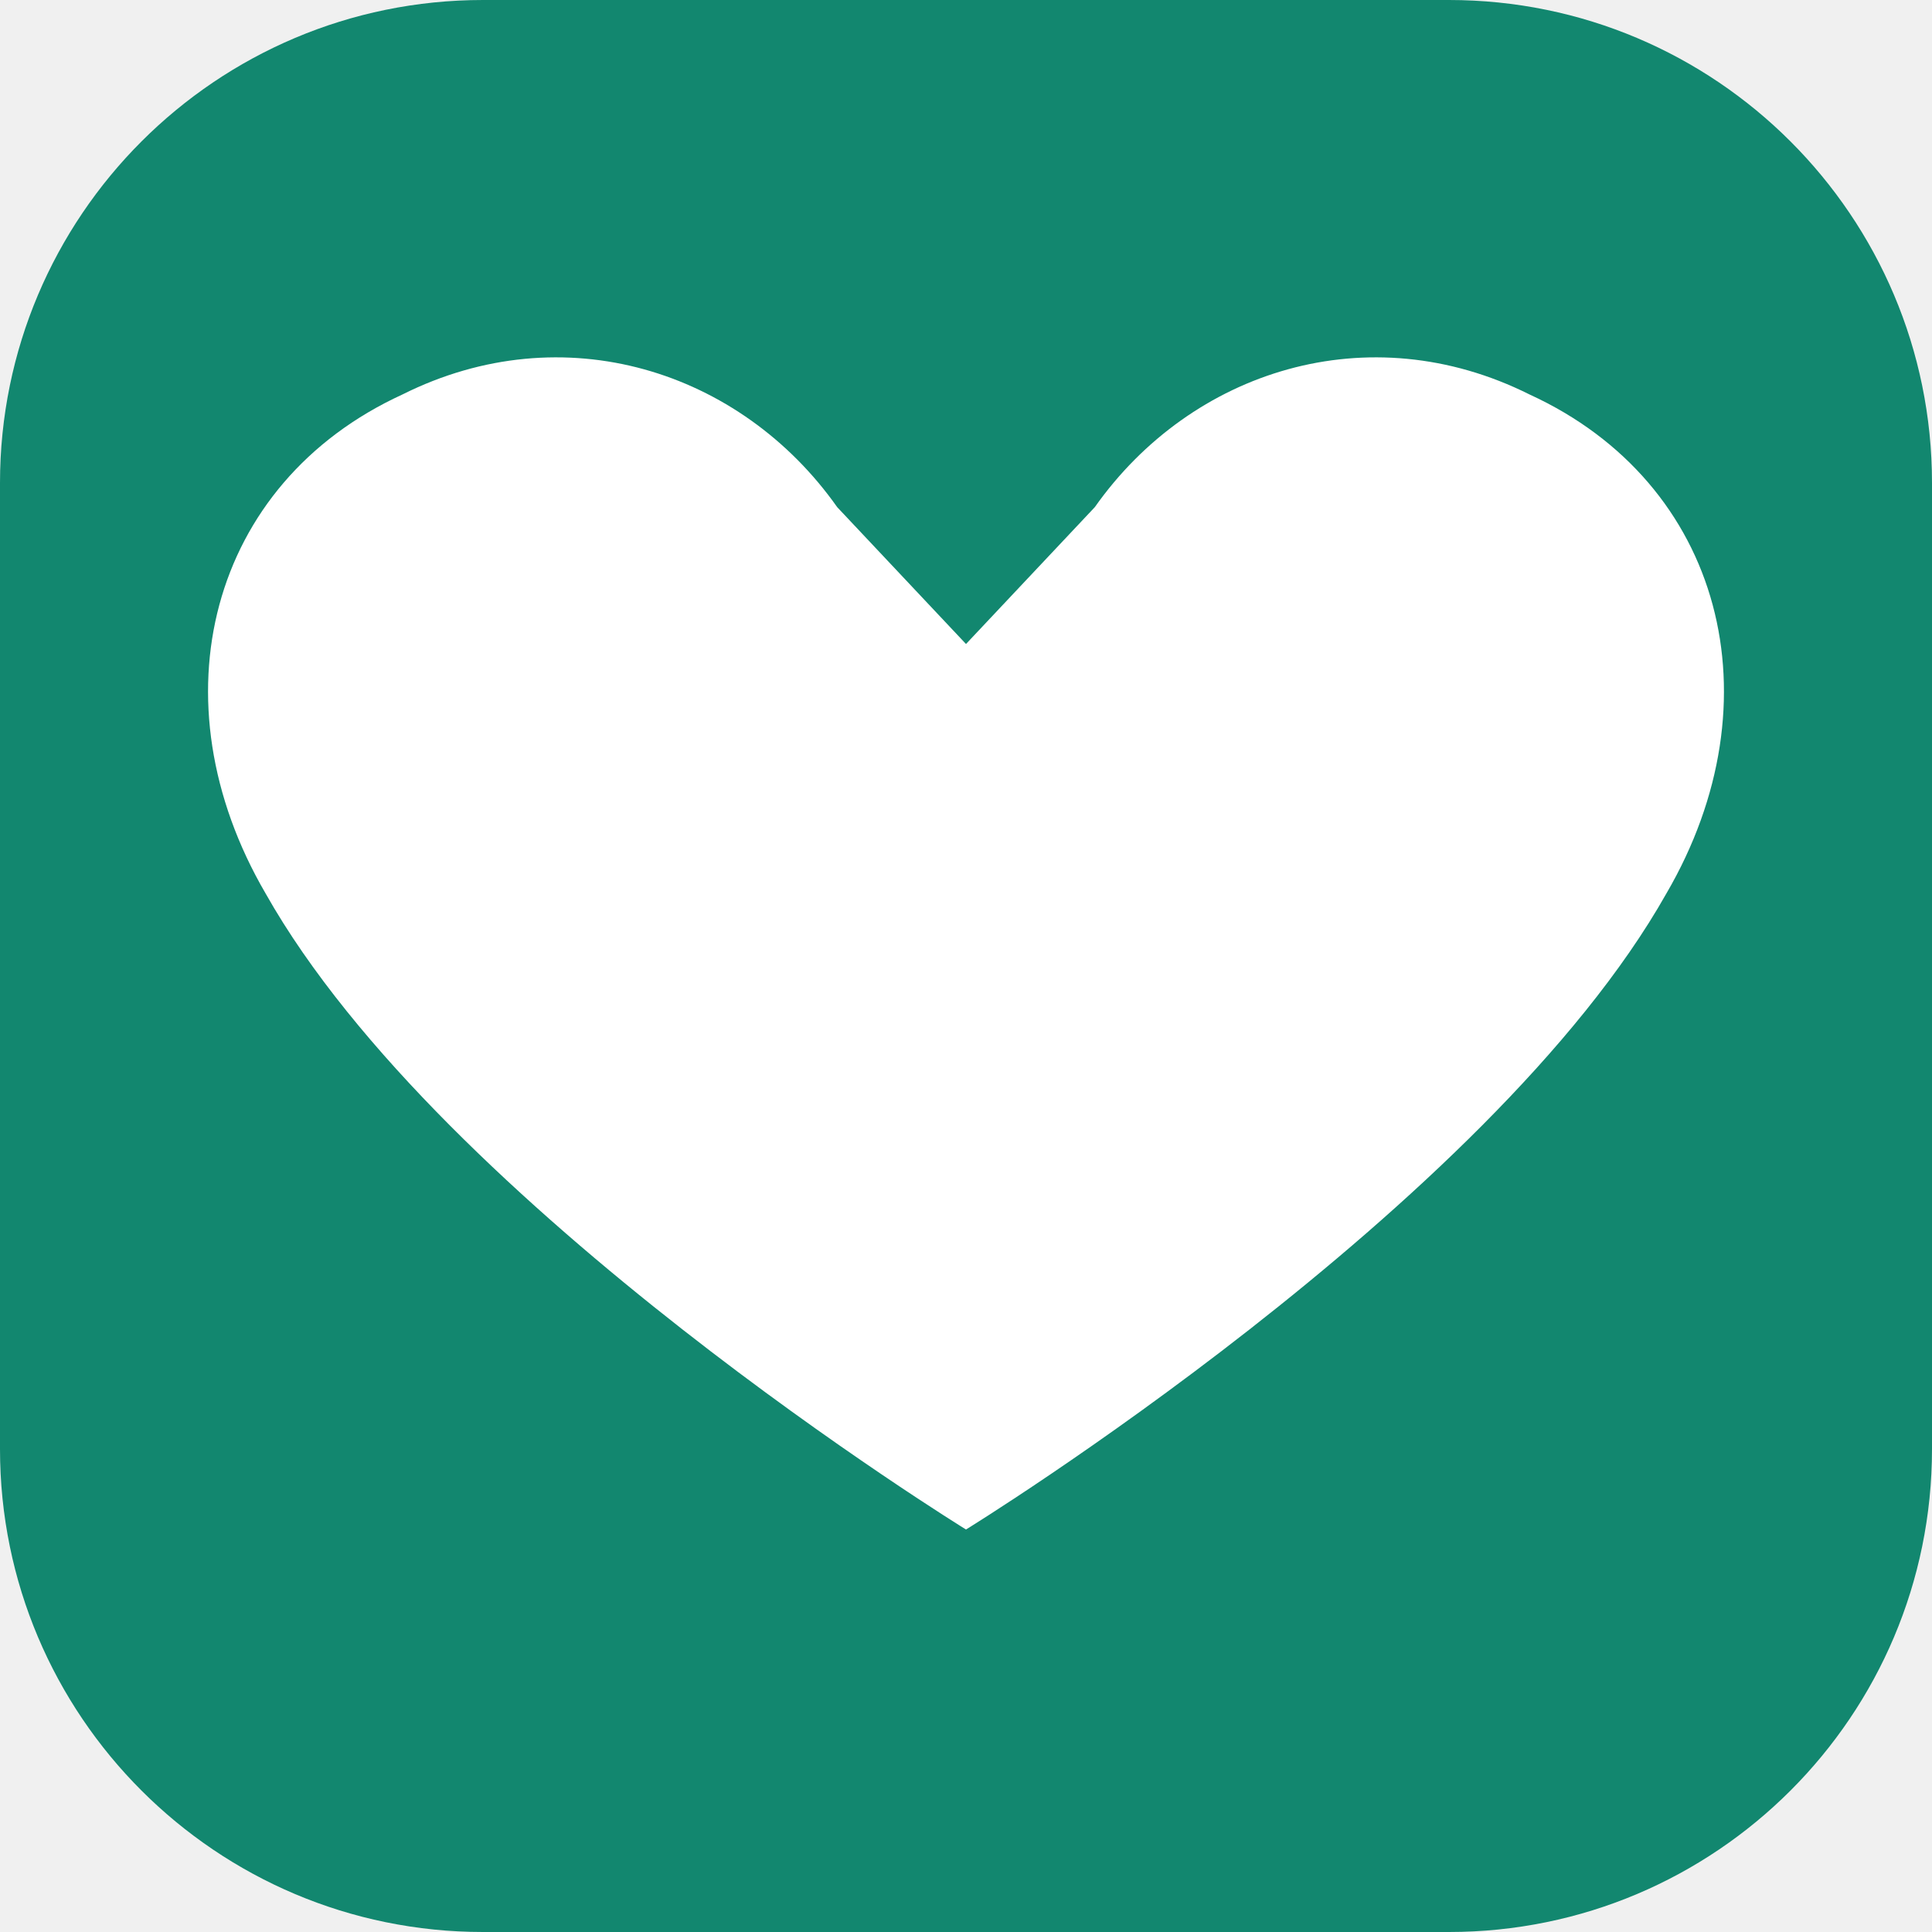
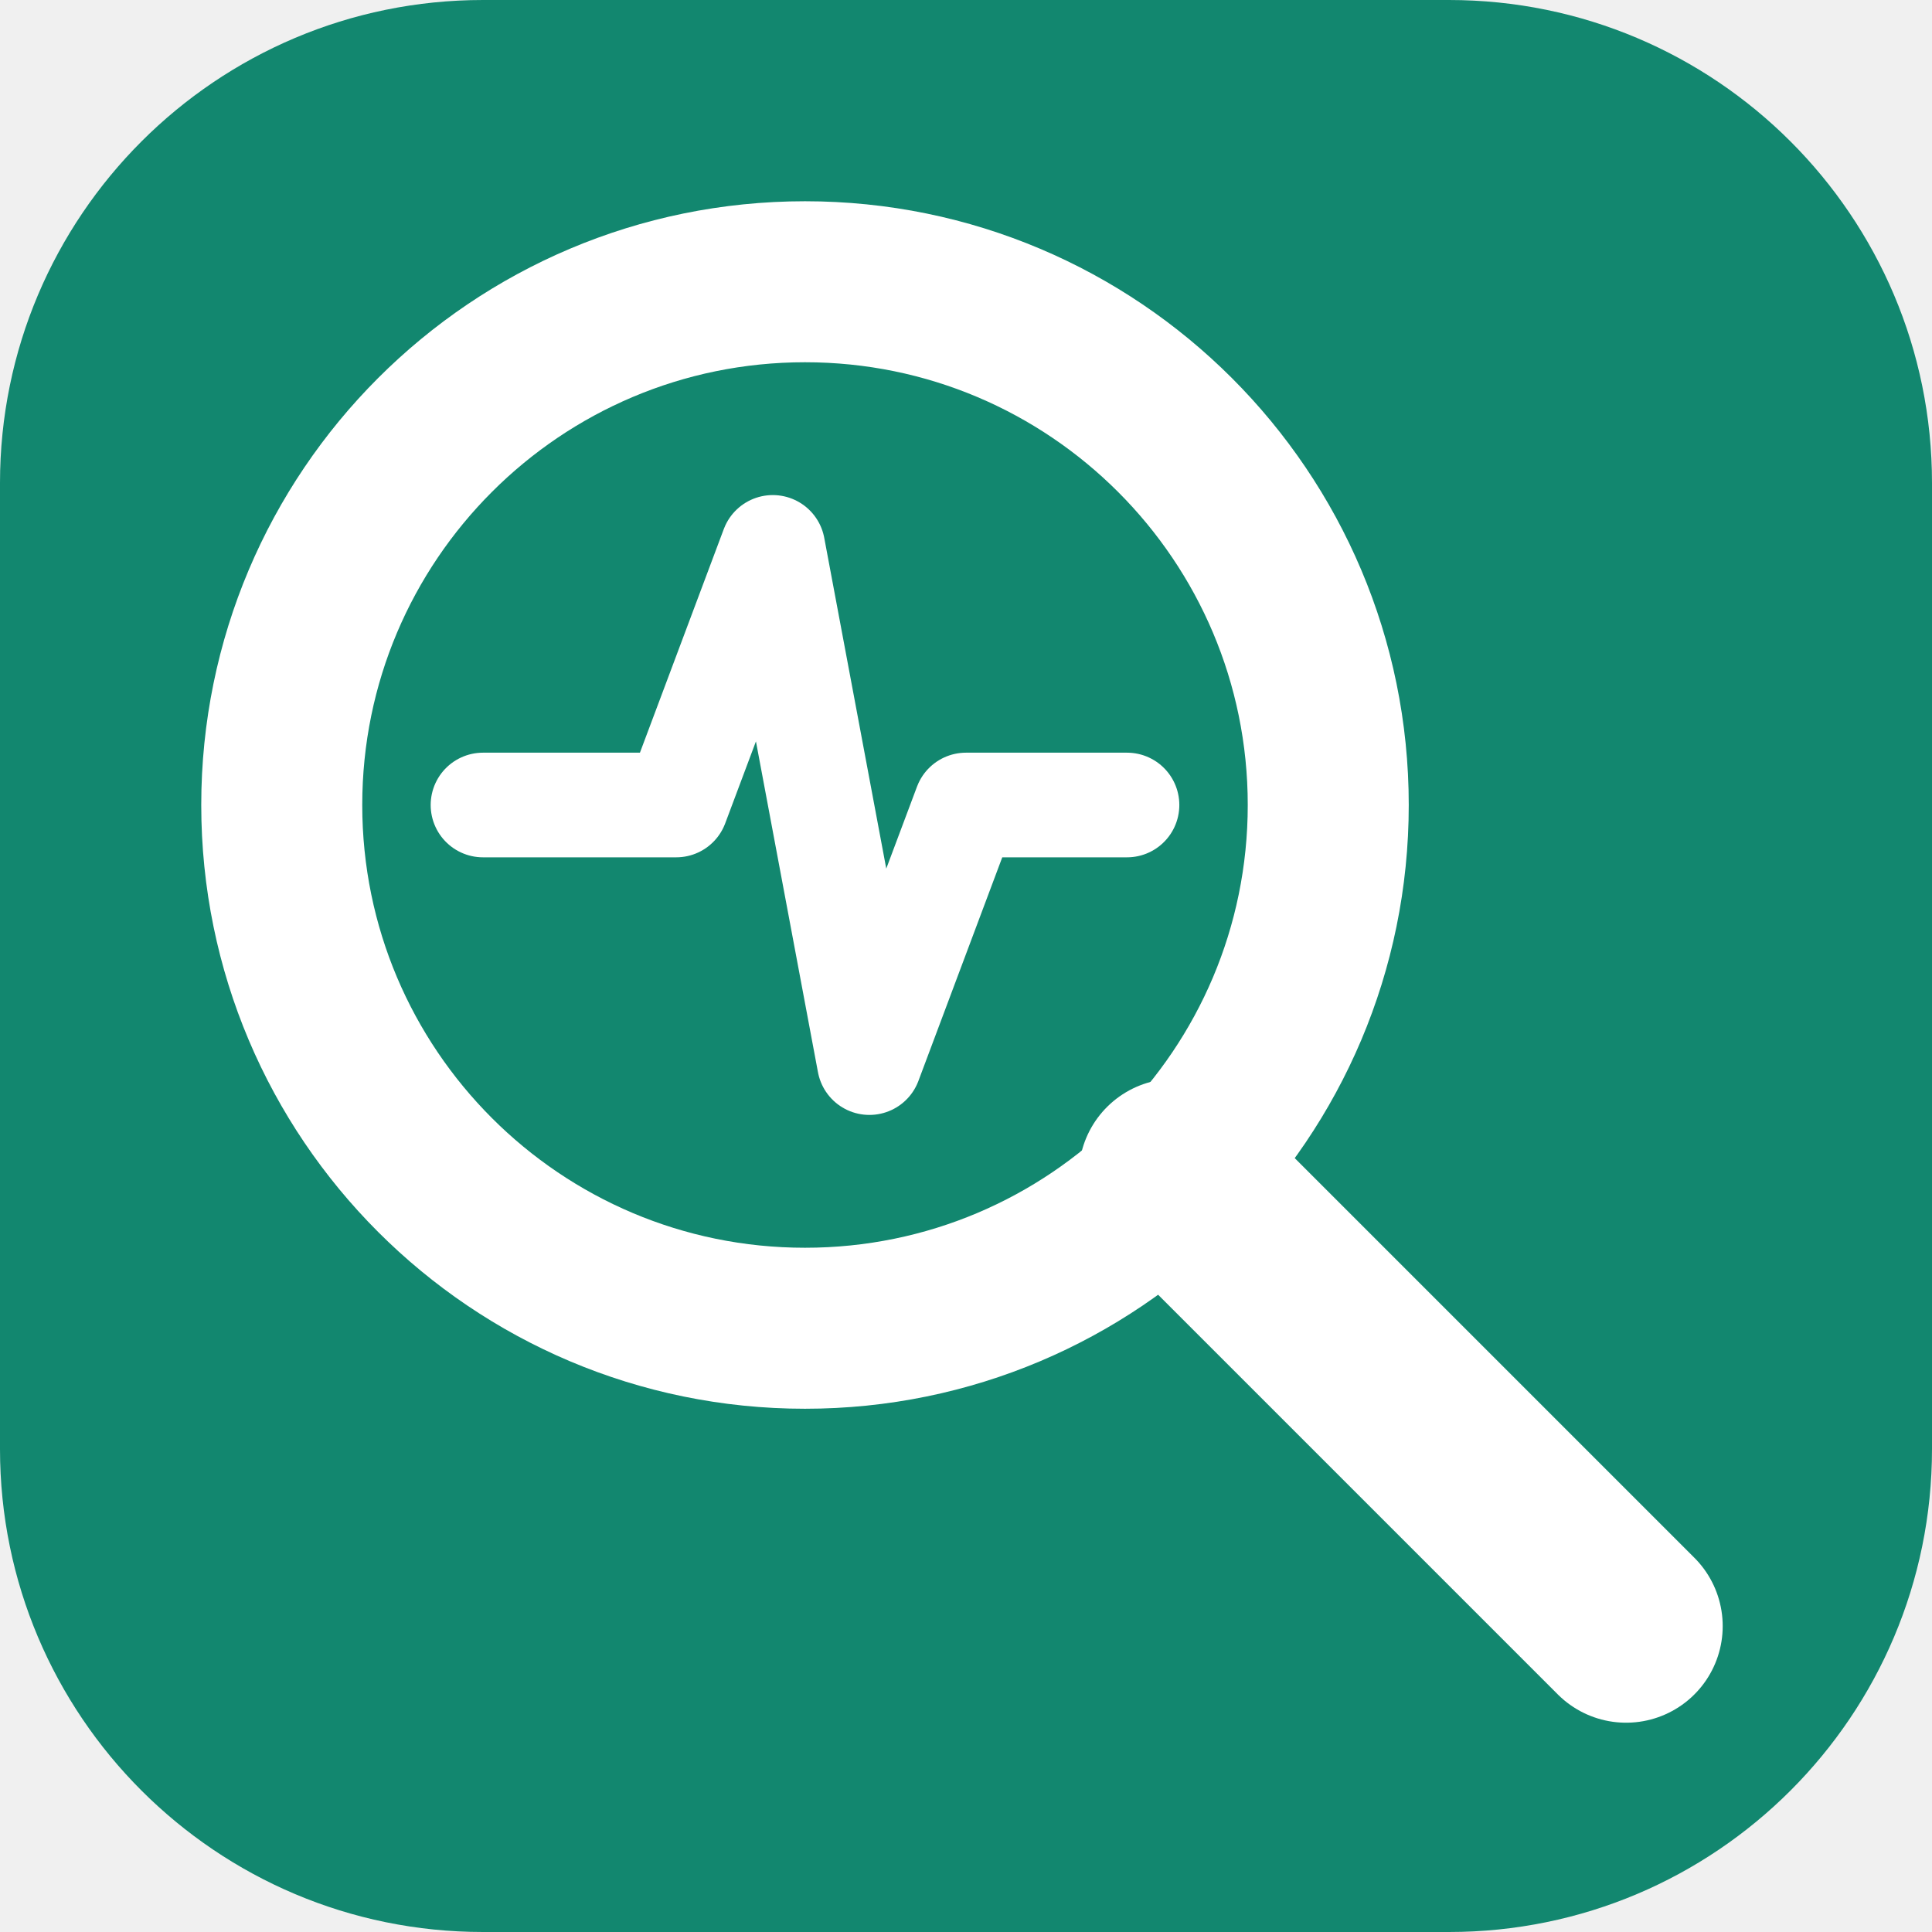
<svg xmlns="http://www.w3.org/2000/svg" viewBox="0 0 24 24">
  <rect width="24" height="24" rx="6" fill="#12876F" />
-   <path d="M12 19s-6.5-4-8.7-7.9C1.9 8.7 2.6 6 5 4.9c2-1 4.2-.3 5.4 1.4L12 8l1.6-1.7c1.2-1.7 3.4-2.4 5.4-1.4 2.4 1.1 3.1 3.8 1.7 6.2C18.5 15 12 19 12 19z" fill="white" />
+   <circle cx="10" cy="10" r="6.5" fill="none" stroke="white" stroke-width="2" />
+   <line x1="14.6" y1="14.6" x2="20.2" y2="20.2" stroke="white" stroke-width="2.4" stroke-linecap="round" />
+   <polyline points="6,10 8.4,10 9.6,6.8 10.8,13.2 12,10 14,10" fill="none" stroke="white" stroke-width="1.3" stroke-linecap="round" stroke-linejoin="round" />
</svg>
